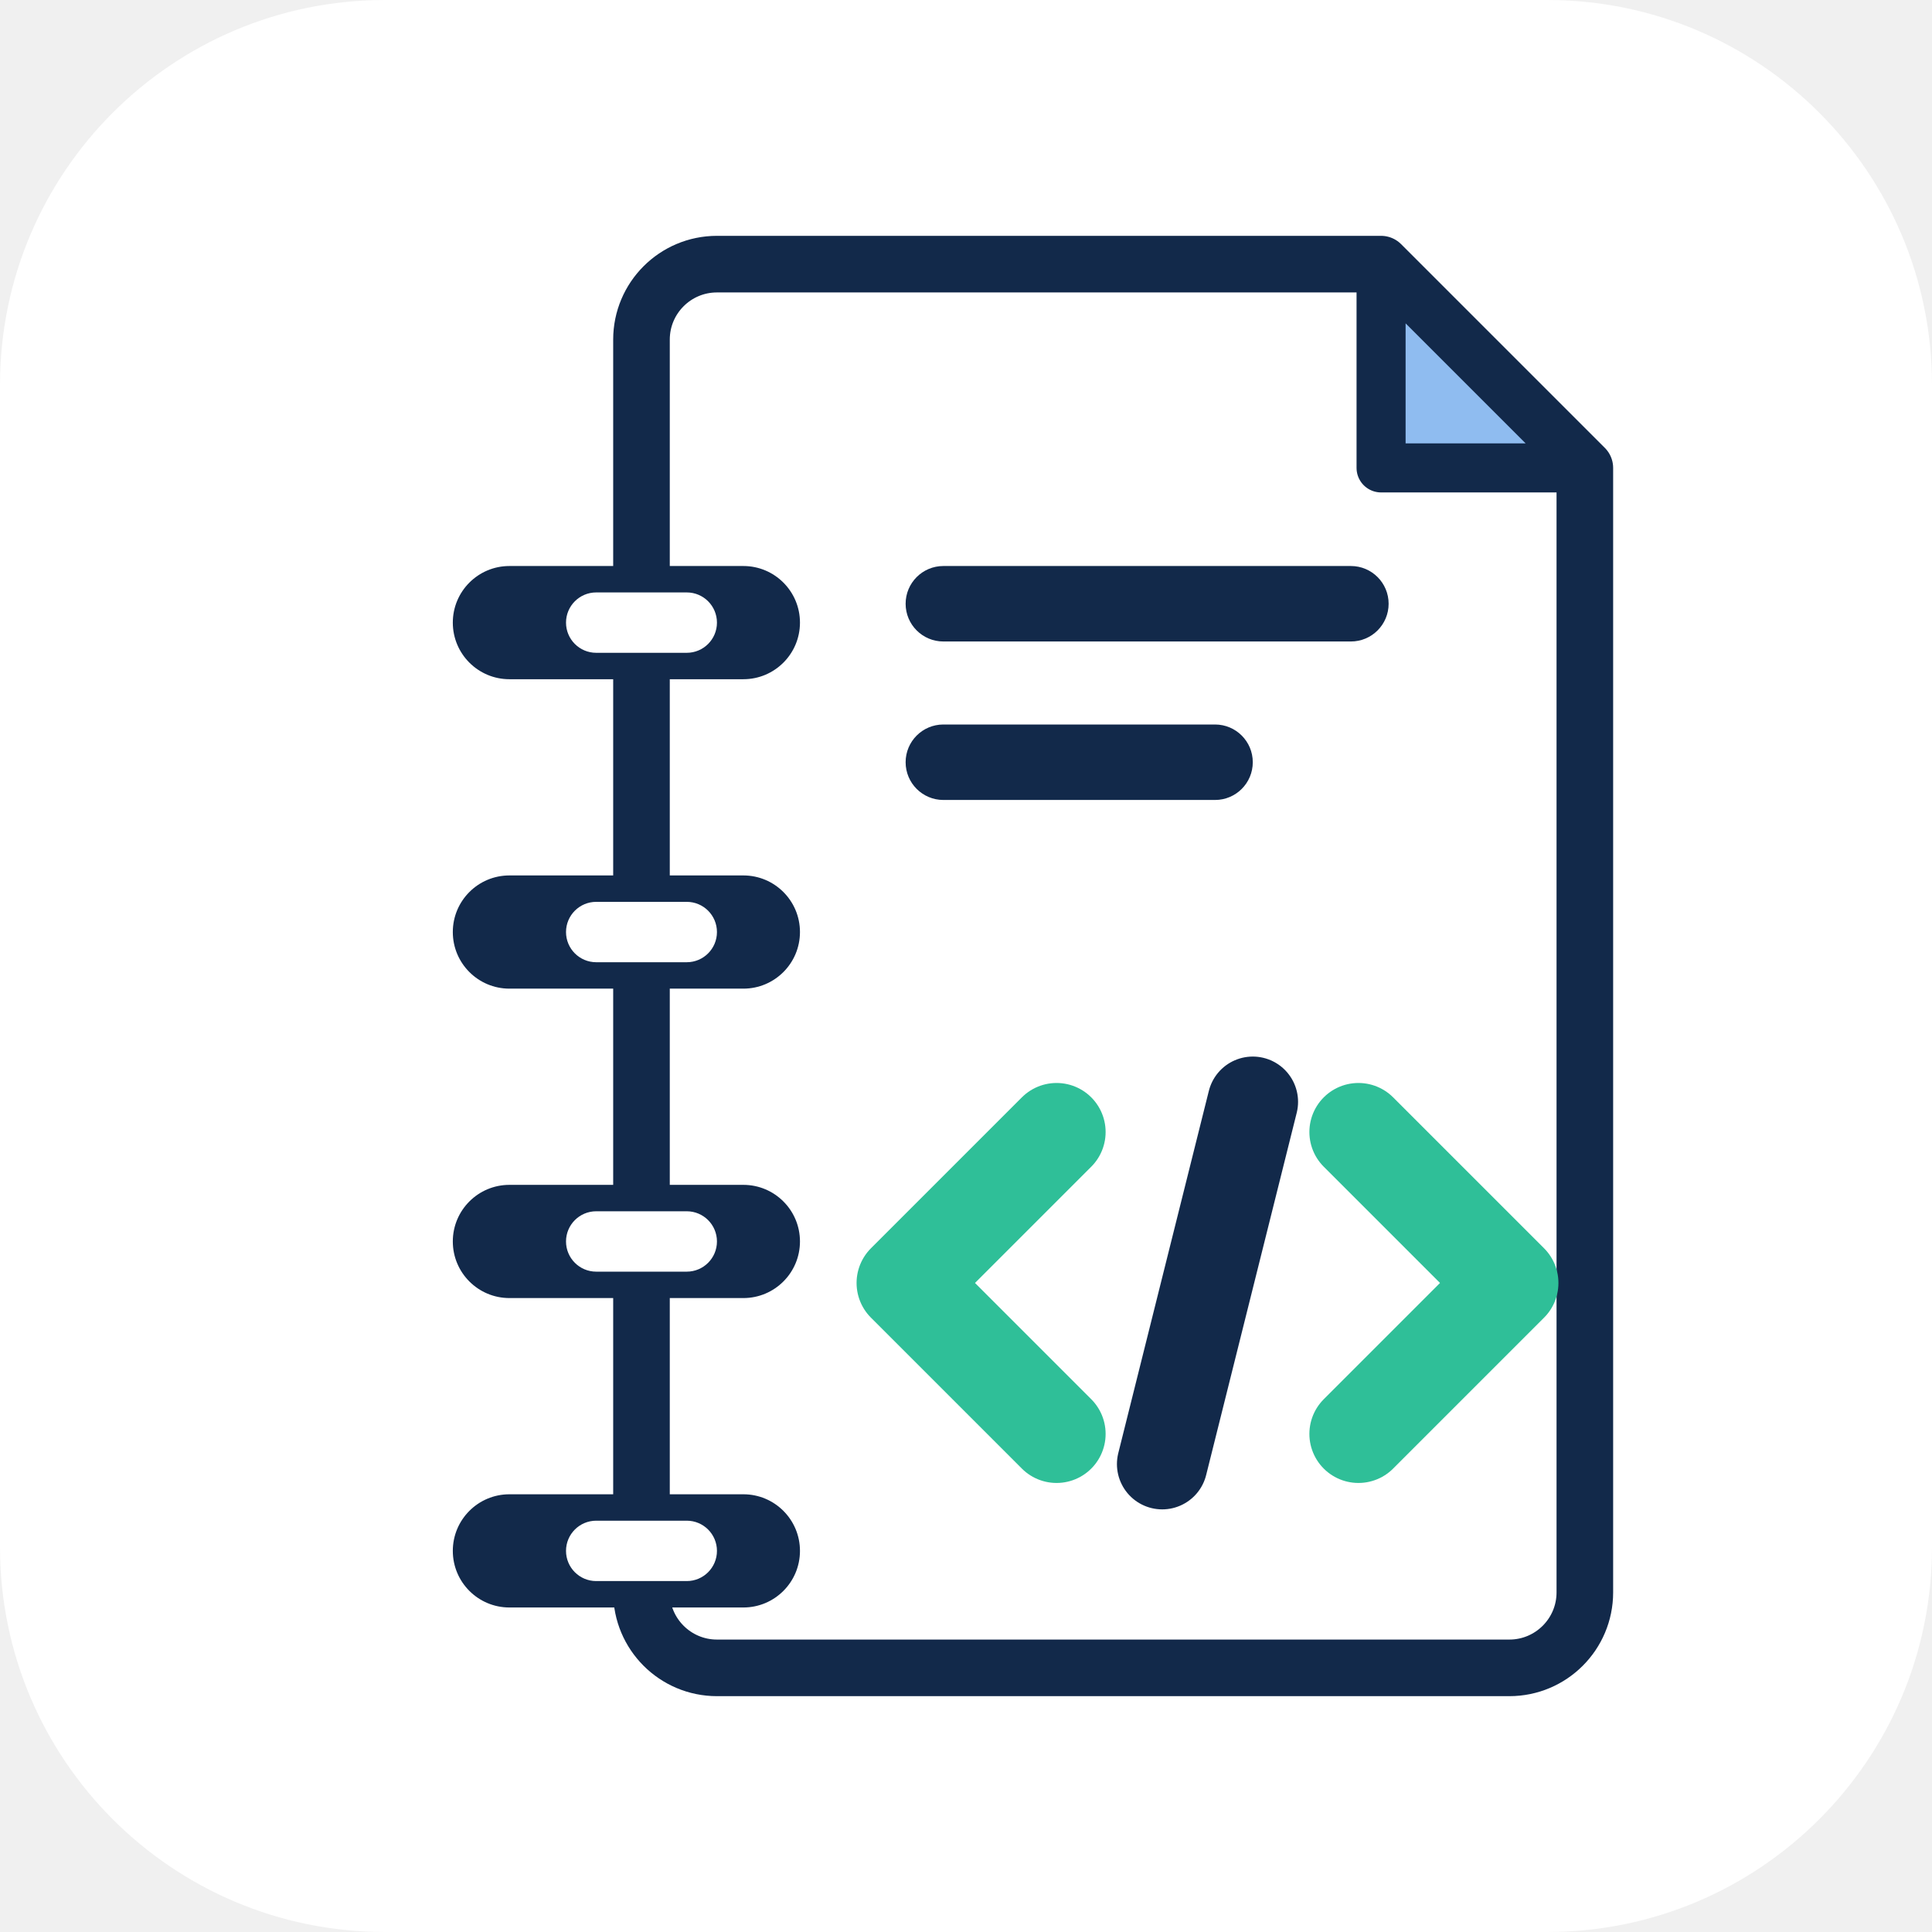
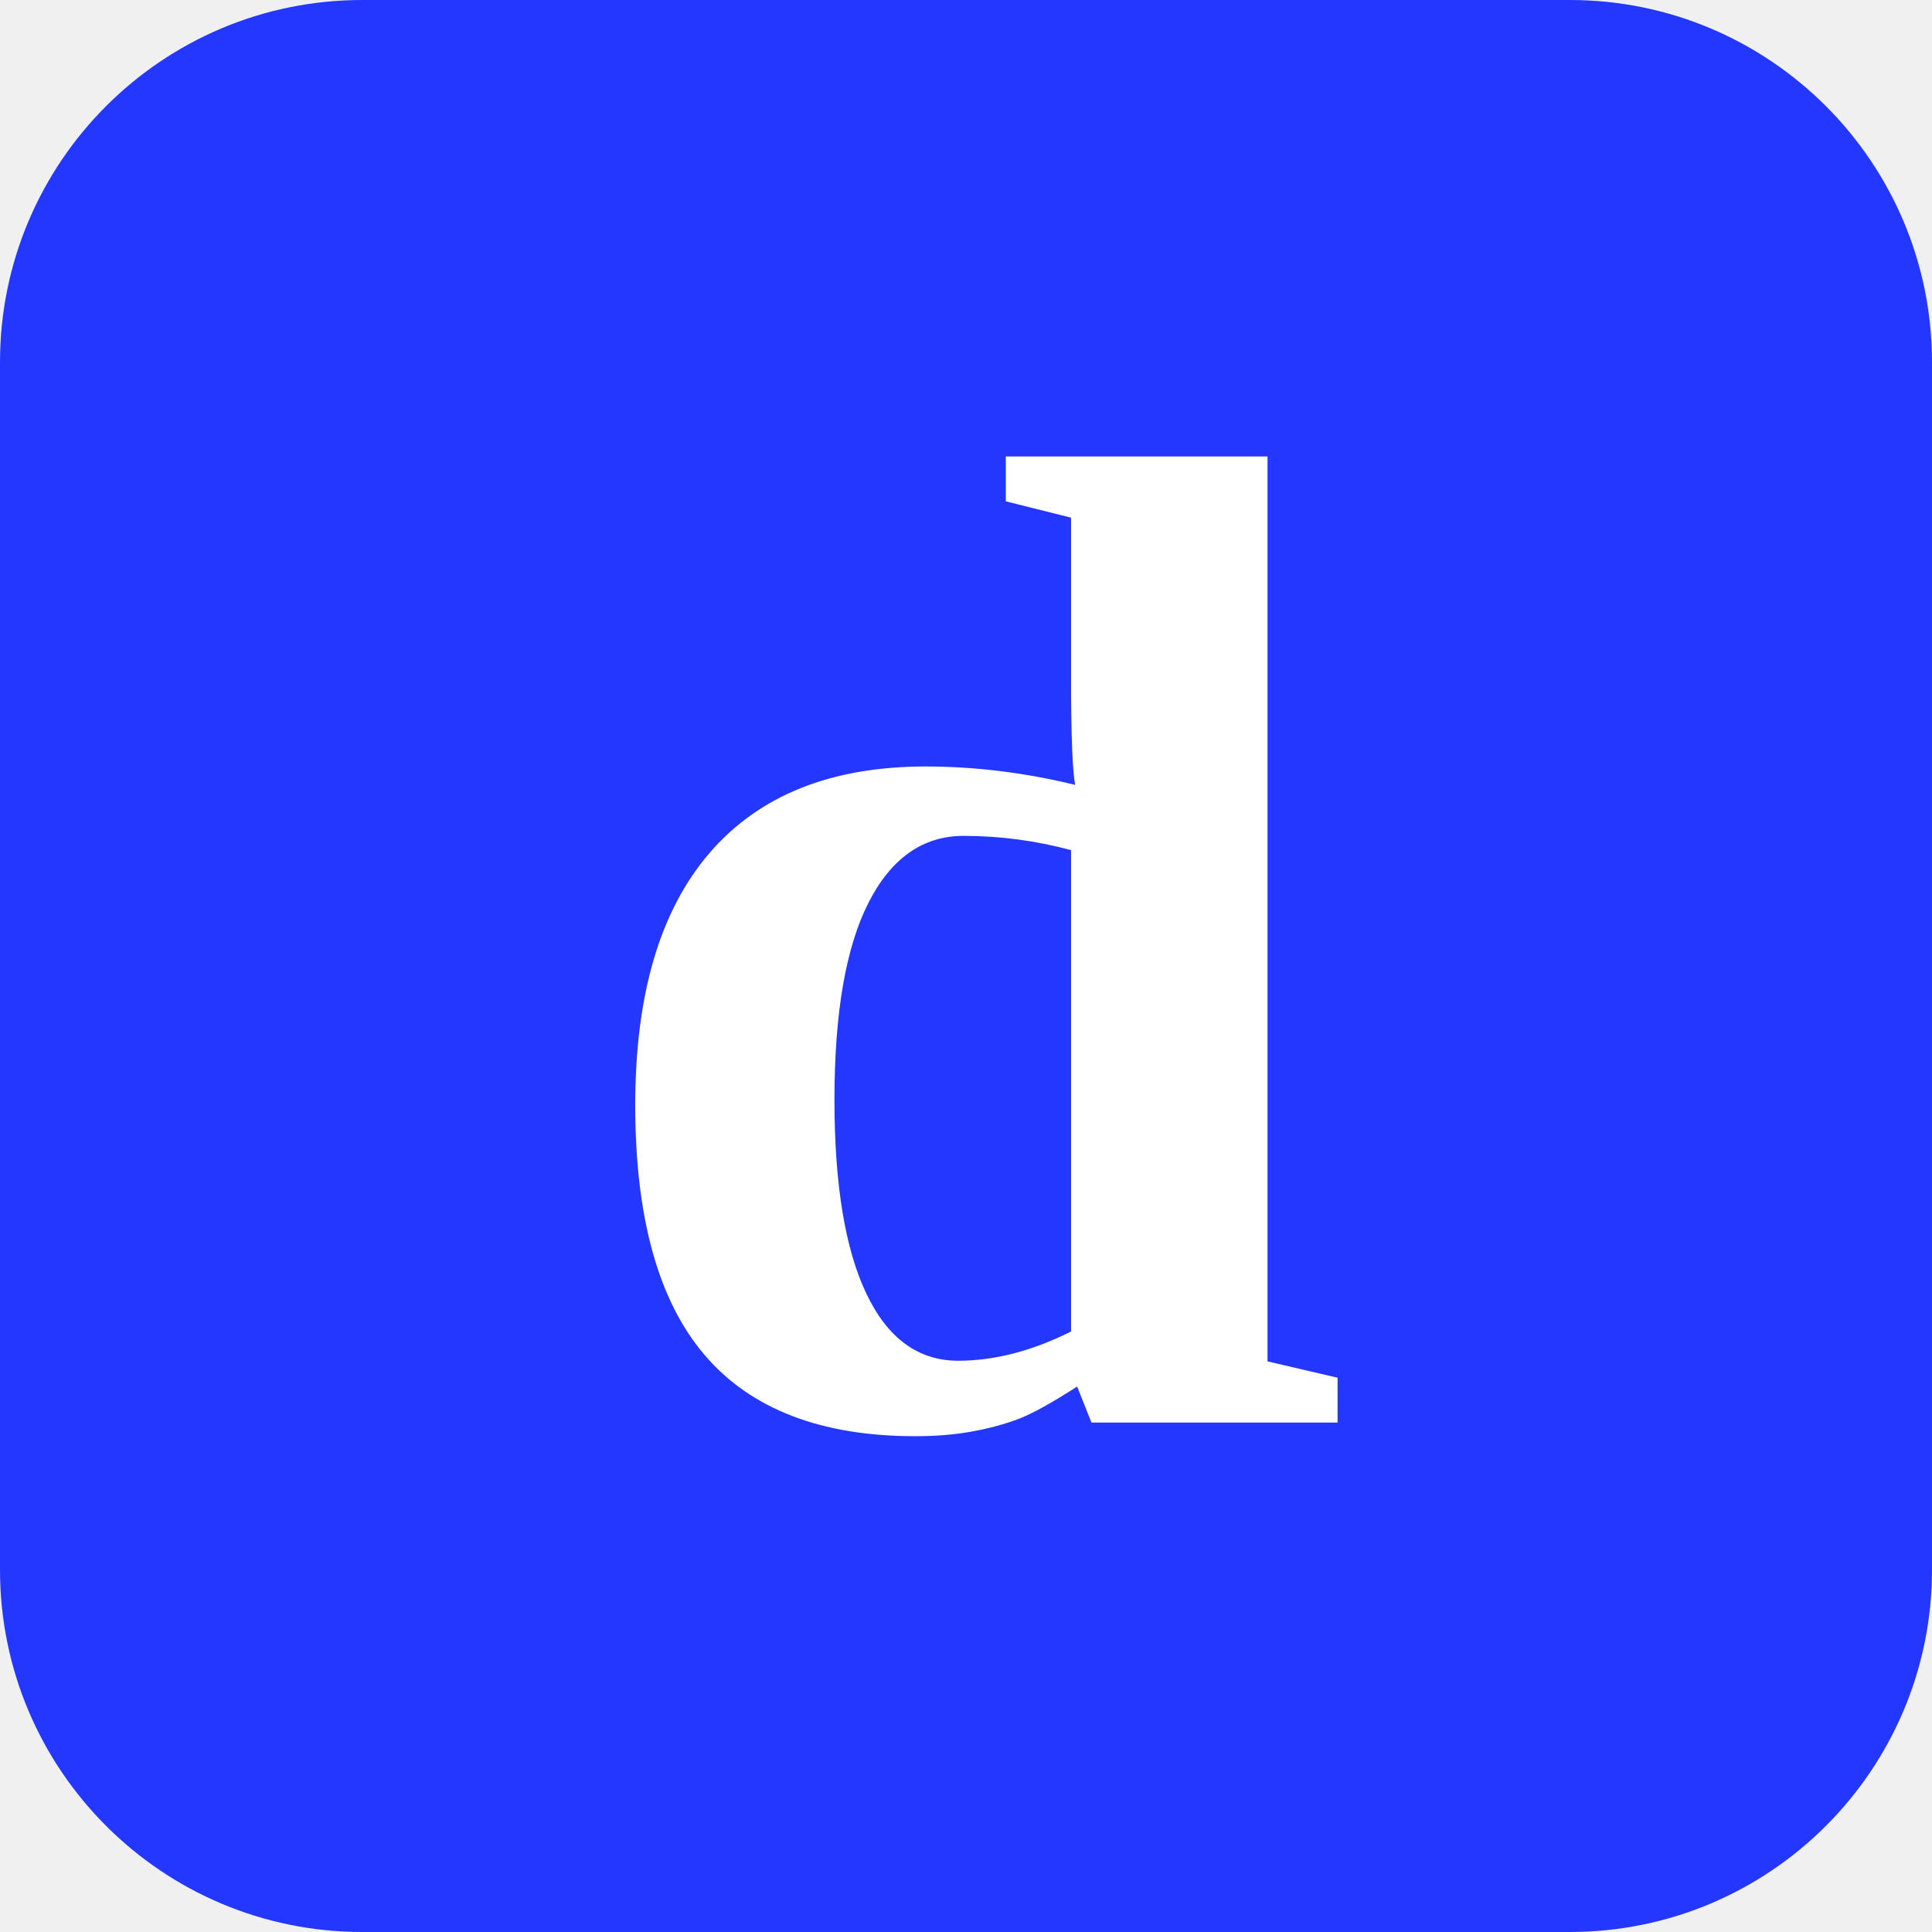
<svg xmlns="http://www.w3.org/2000/svg" viewBox="0 0 512 512" width="512" height="512">
-   <rect width="512" height="512" rx="102" fill="#ffffff" />
-   <g fill="none" stroke="#12294a" stroke-width="15" stroke-linejoin="round">
-     <path d="M190 70 H366 L420 124 V422 a20 20 0 0 1 -20 20 H190 a20 20 0 0 1 -20 -20 V90 a20 20 0 0 1 20 -20 Z" />
-   </g>
-   <path d="M366 70 L420 124 H366 Z" fill="#8fbcf0" />
-   <path d="M366 70 L420 124 H366 Z" fill="none" stroke="#12294a" stroke-width="13" stroke-linejoin="round" />
-   <g fill="#12294a">
-     <rect x="120" y="150" width="92" height="30" rx="15" />
-     <rect x="120" y="232" width="92" height="30" rx="15" />
-     <rect x="120" y="314" width="92" height="30" rx="15" />
-     <rect x="120" y="396" width="92" height="30" rx="15" />
-   </g>
-   <g fill="#ffffff">
-     <rect x="150" y="157" width="40" height="16" rx="8" />
-     <rect x="150" y="239" width="40" height="16" rx="8" />
-     <rect x="150" y="321" width="40" height="16" rx="8" />
-     <rect x="150" y="403" width="40" height="16" rx="8" />
-   </g>
-   <g fill="#12294a">
-     <rect x="240" y="150" width="128" height="20" rx="10" />
-     <rect x="240" y="192" width="92" height="20" rx="10" />
-   </g>
-   <g fill="none" stroke="#2fbf98" stroke-width="26" stroke-linecap="round" stroke-linejoin="round">
-     <polyline points="280,300 240,340 280,380" />
-     <polyline points="360,300 400,340 360,380" />
-   </g>
-   <line x1="332" y1="292" x2="308" y2="388" stroke="#12294a" stroke-width="24" stroke-linecap="round" />
+   <defs />
+   <rect width="512" height="512" rx="96" fill="#2337ff" />
+   <text x="256" y="377.0" text-anchor="middle" font-weight="700" font-size="369" fill="#fff">d</text>
</svg>
